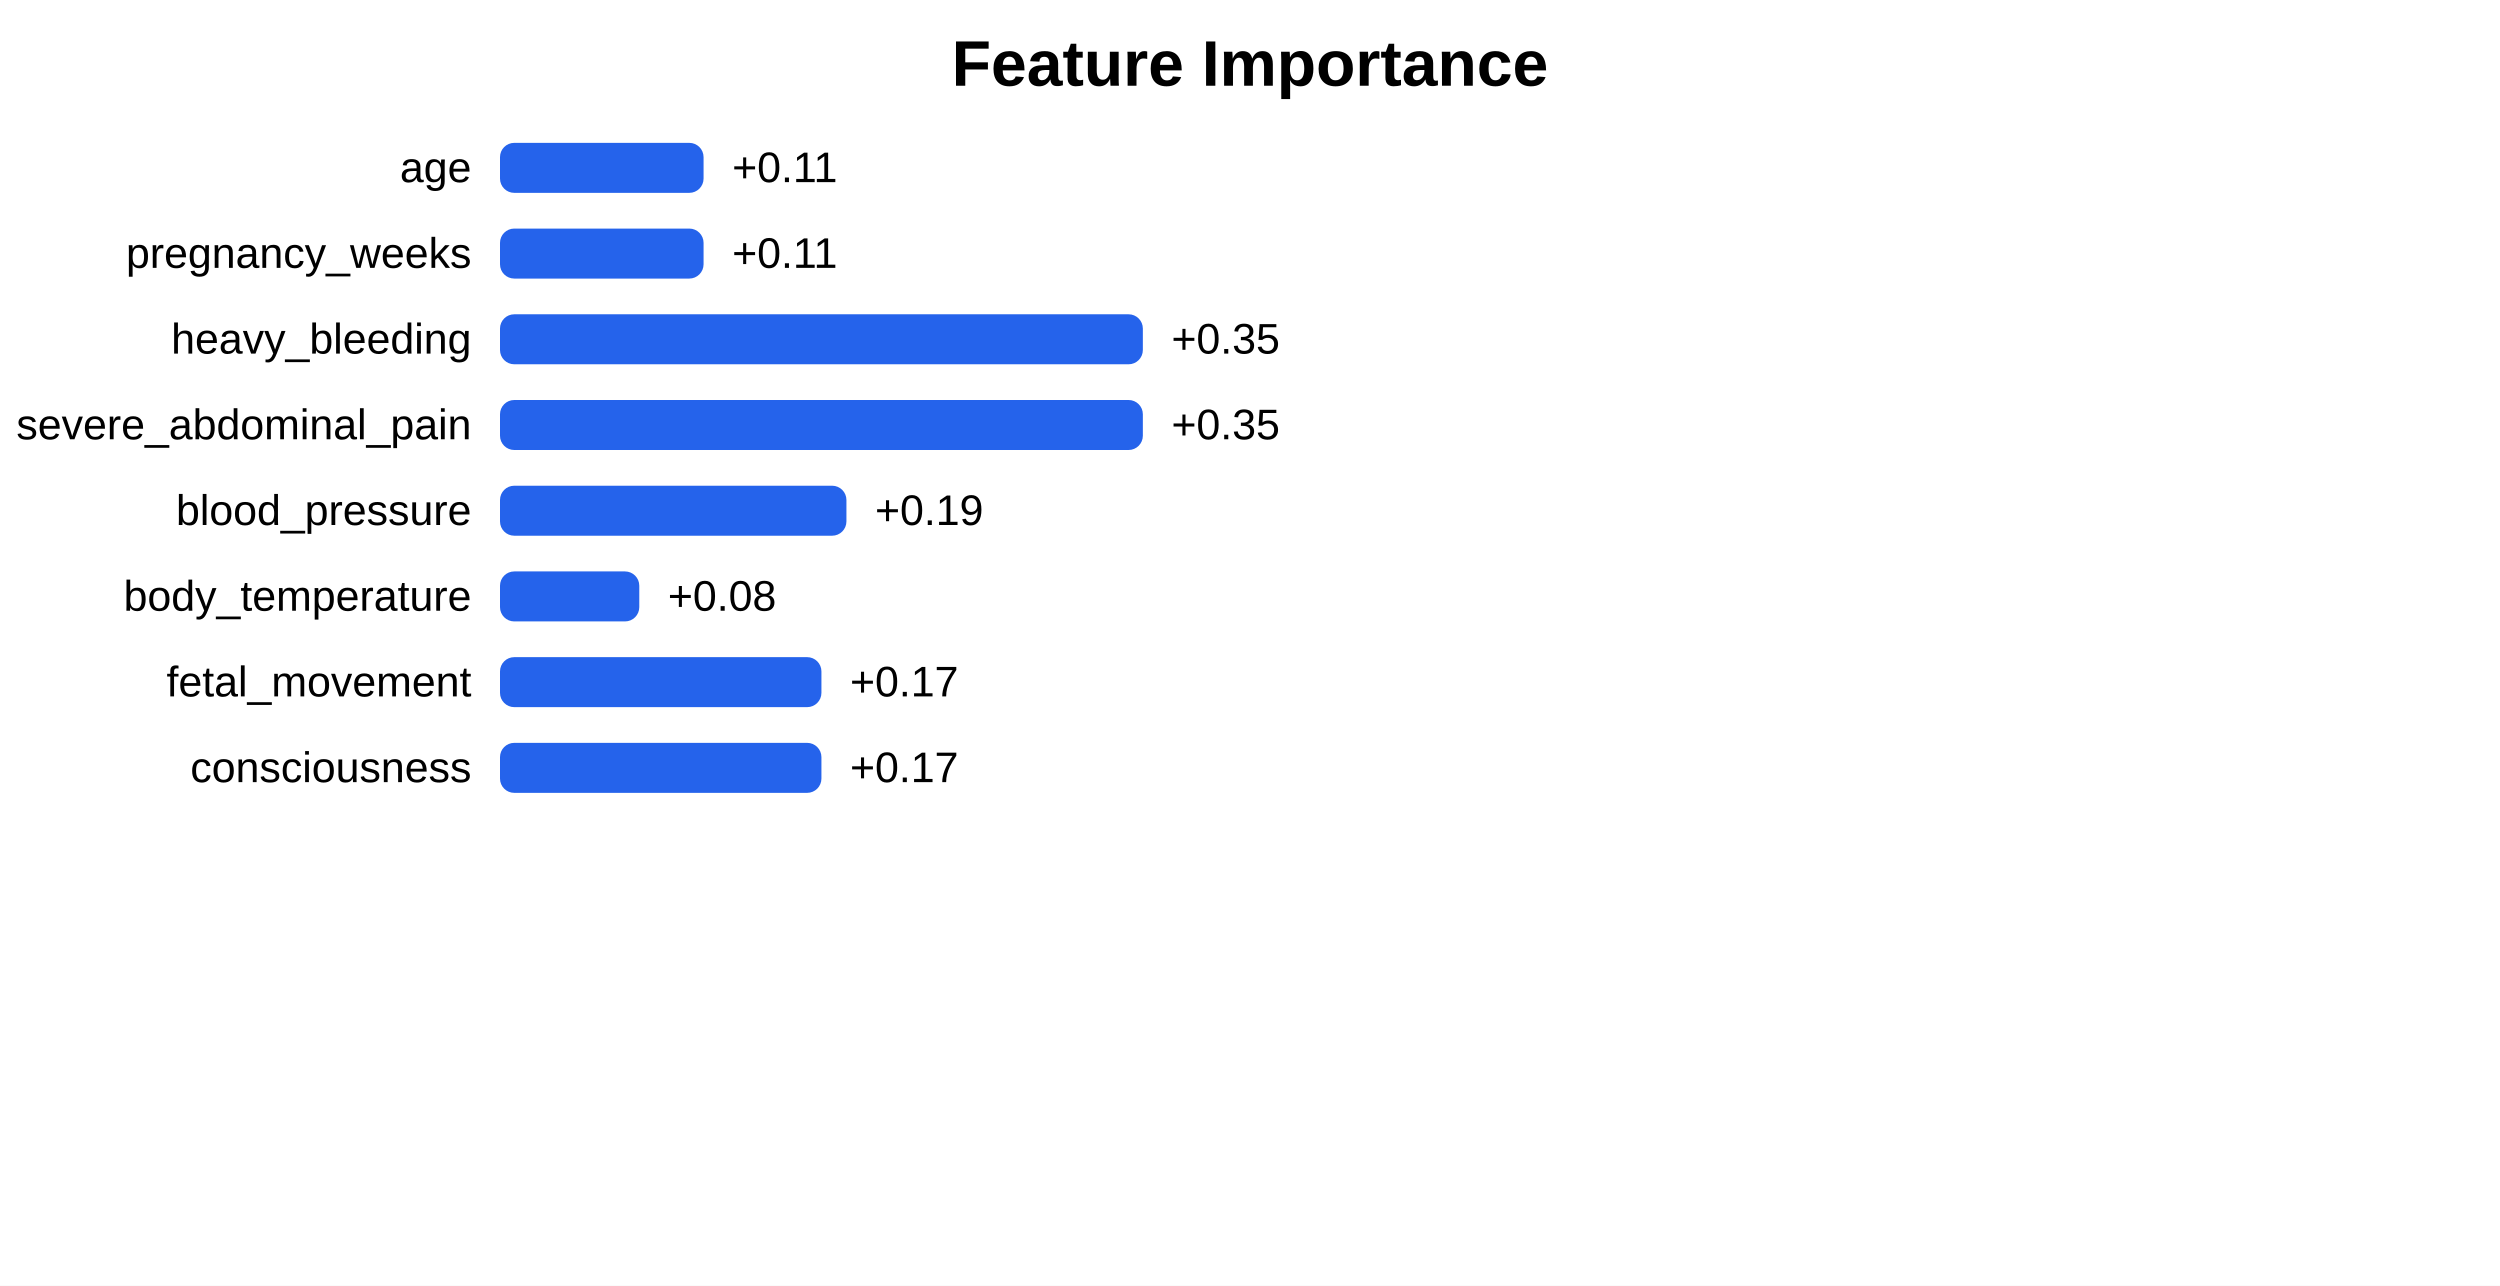
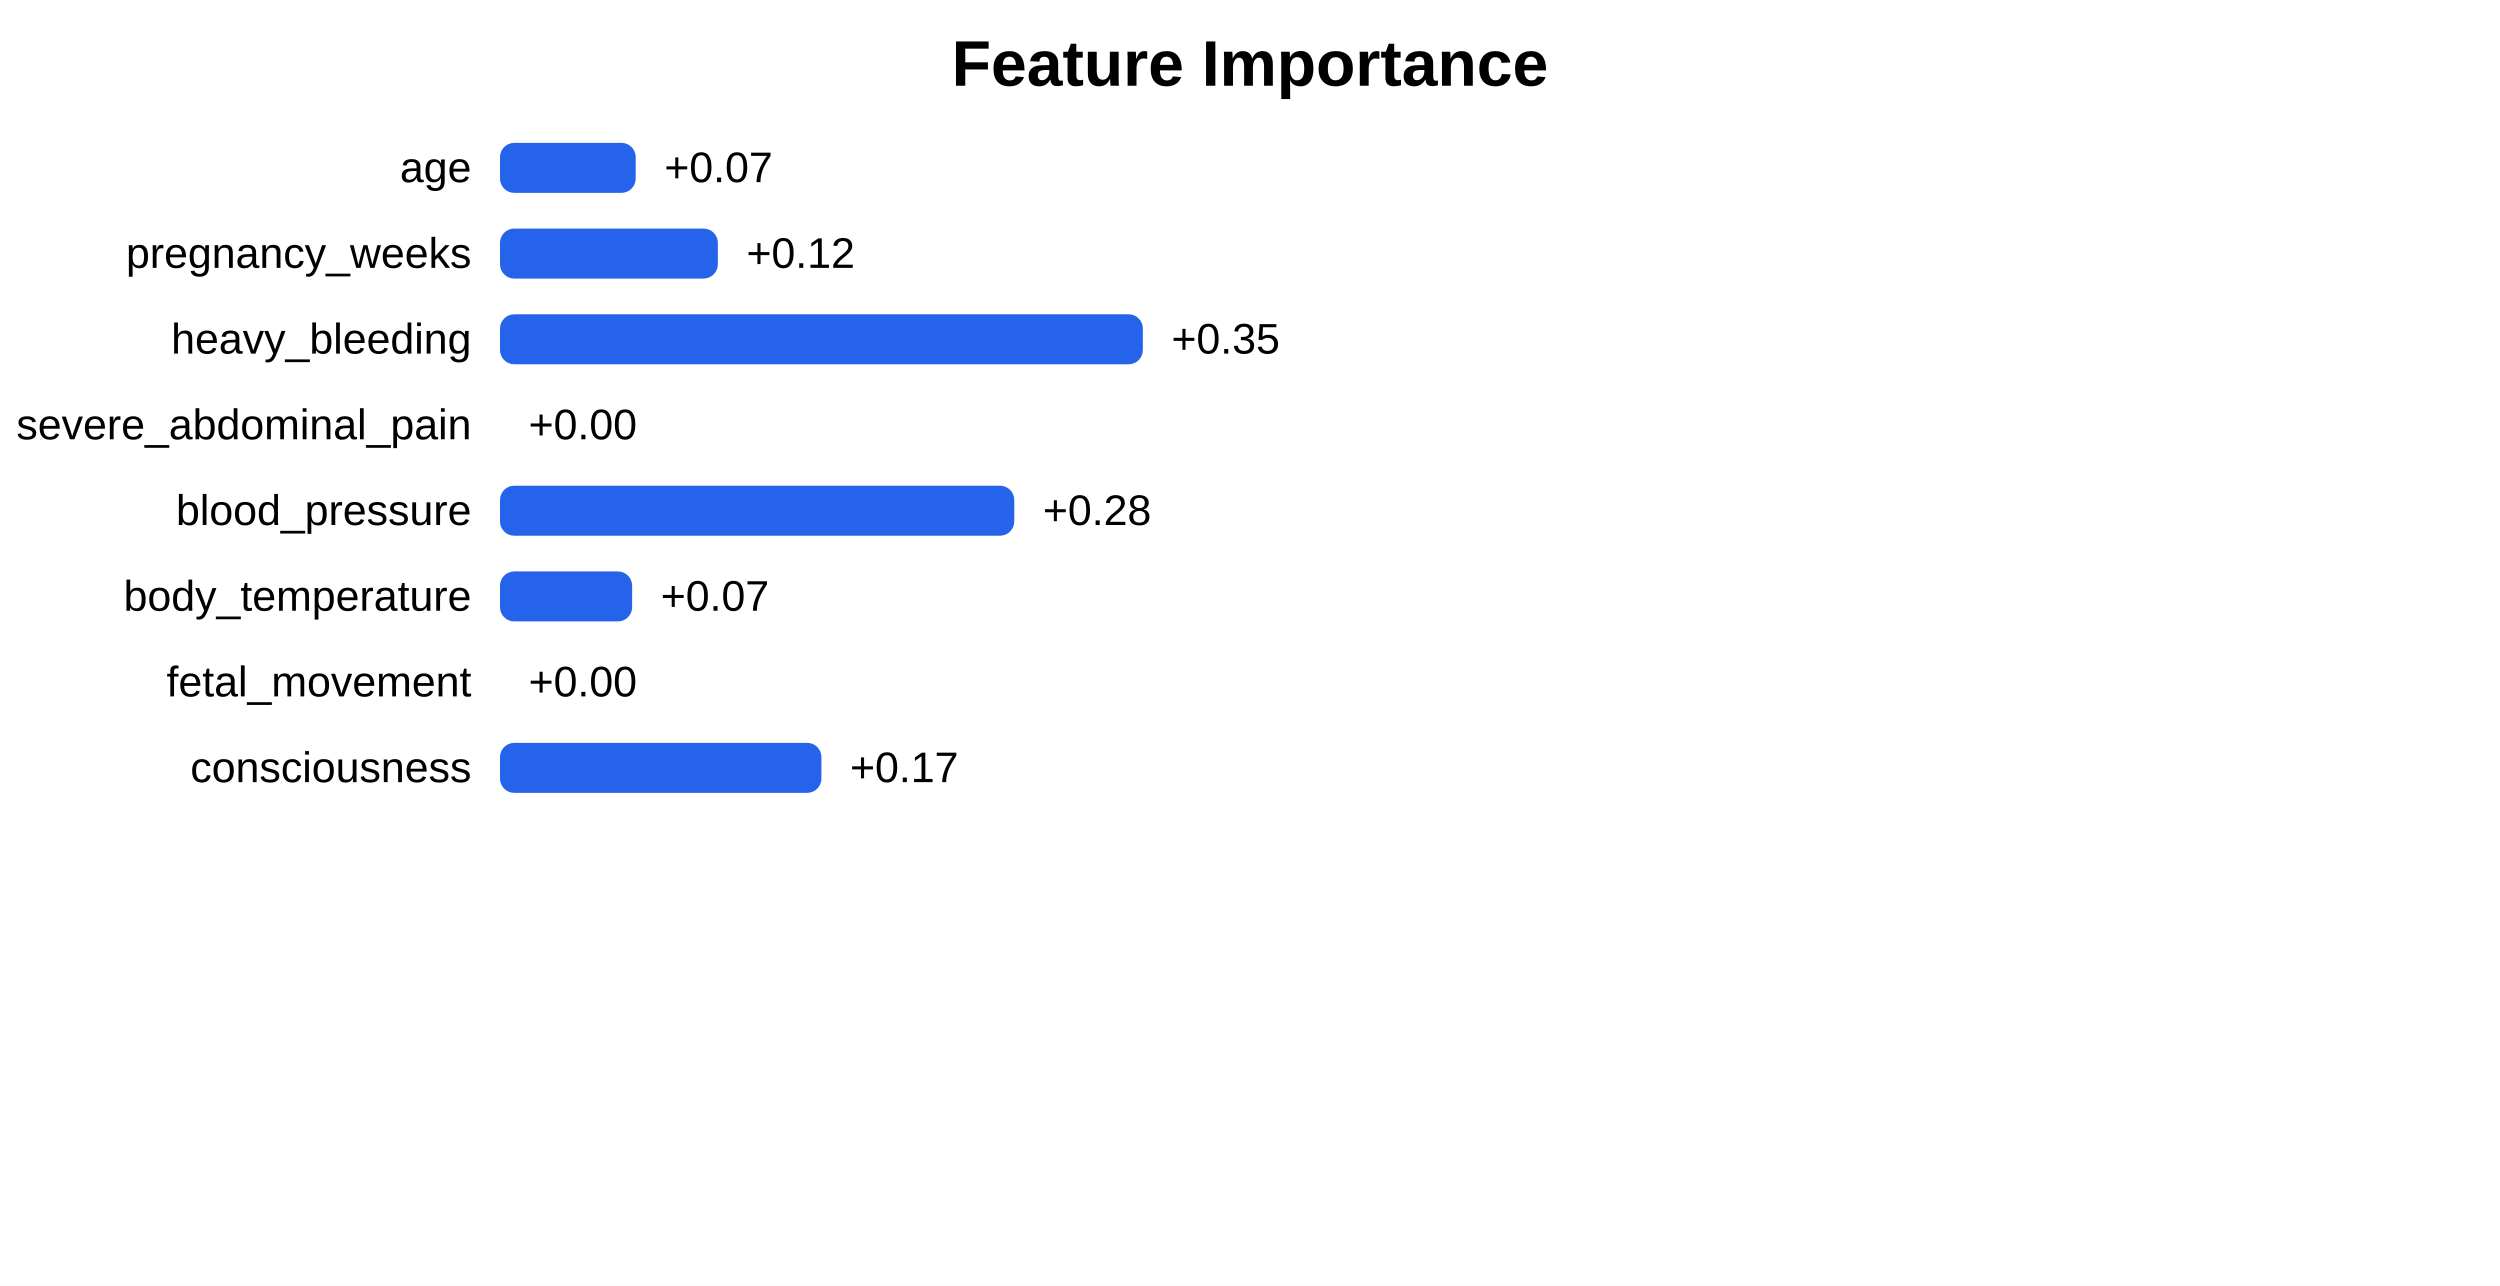
<svg xmlns="http://www.w3.org/2000/svg" width="700" height="360" viewBox="0 0 700 360">
  <rect width="100%" height="100%" fill="white" />
  <text x="350.0" y="24" text-anchor="middle" font-size="18" font-family="Arial" font-weight="bold">Feature Importance</text>
-   <rect x="140" y="40" width="57" height="14" fill="#2563eb" rx="4" />
+   <rect x="140" y="40" width="38" height="14" fill="#2563eb" rx="4" />
  <text x="132" y="51" text-anchor="end" font-size="12" font-family="Arial">age</text>
-   <text x="205" y="51" font-size="12" font-family="Arial">+0.11</text>
-   <rect x="140" y="64" width="57" height="14" fill="#2563eb" rx="4" />
+   <text x="186" y="51" font-size="12" font-family="Arial">+0.07</text>
+   <rect x="140" y="64" width="61" height="14" fill="#2563eb" rx="4" />
  <text x="132" y="75" text-anchor="end" font-size="12" font-family="Arial">pregnancy_weeks</text>
-   <text x="205" y="75" font-size="12" font-family="Arial">+0.11</text>
+   <text x="209" y="75" font-size="12" font-family="Arial">+0.12</text>
  <rect x="140" y="88" width="180" height="14" fill="#2563eb" rx="4" />
  <text x="132" y="99" text-anchor="end" font-size="12" font-family="Arial">heavy_bleeding</text>
  <text x="328" y="99" font-size="12" font-family="Arial">+0.35</text>
-   <rect x="140" y="112" width="180" height="14" fill="#2563eb" rx="4" />
+   <rect x="140" y="112" width="0" height="14" fill="#2563eb" rx="4" />
  <text x="132" y="123" text-anchor="end" font-size="12" font-family="Arial">severe_abdominal_pain</text>
-   <text x="328" y="123" font-size="12" font-family="Arial">+0.35</text>
-   <rect x="140" y="136" width="97" height="14" fill="#2563eb" rx="4" />
+   <text x="148" y="123" font-size="12" font-family="Arial">+0.00</text>
+   <rect x="140" y="136" width="144" height="14" fill="#2563eb" rx="4" />
  <text x="132" y="147" text-anchor="end" font-size="12" font-family="Arial">blood_pressure</text>
-   <text x="245" y="147" font-size="12" font-family="Arial">+0.19</text>
-   <rect x="140" y="160" width="39" height="14" fill="#2563eb" rx="4" />
+   <text x="292" y="147" font-size="12" font-family="Arial">+0.28</text>
+   <rect x="140" y="160" width="37" height="14" fill="#2563eb" rx="4" />
  <text x="132" y="171" text-anchor="end" font-size="12" font-family="Arial">body_temperature</text>
-   <text x="187" y="171" font-size="12" font-family="Arial">+0.08</text>
-   <rect x="140" y="184" width="90" height="14" fill="#2563eb" rx="4" />
+   <text x="185" y="171" font-size="12" font-family="Arial">+0.07</text>
+   <rect x="140" y="184" width="0" height="14" fill="#2563eb" rx="4" />
  <text x="132" y="195" text-anchor="end" font-size="12" font-family="Arial">fetal_movement</text>
-   <text x="238" y="195" font-size="12" font-family="Arial">+0.17</text>
+   <text x="148" y="195" font-size="12" font-family="Arial">+0.00</text>
  <rect x="140" y="208" width="90" height="14" fill="#2563eb" rx="4" />
  <text x="132" y="219" text-anchor="end" font-size="12" font-family="Arial">consciousness</text>
  <text x="238" y="219" font-size="12" font-family="Arial">+0.17</text>
</svg>
